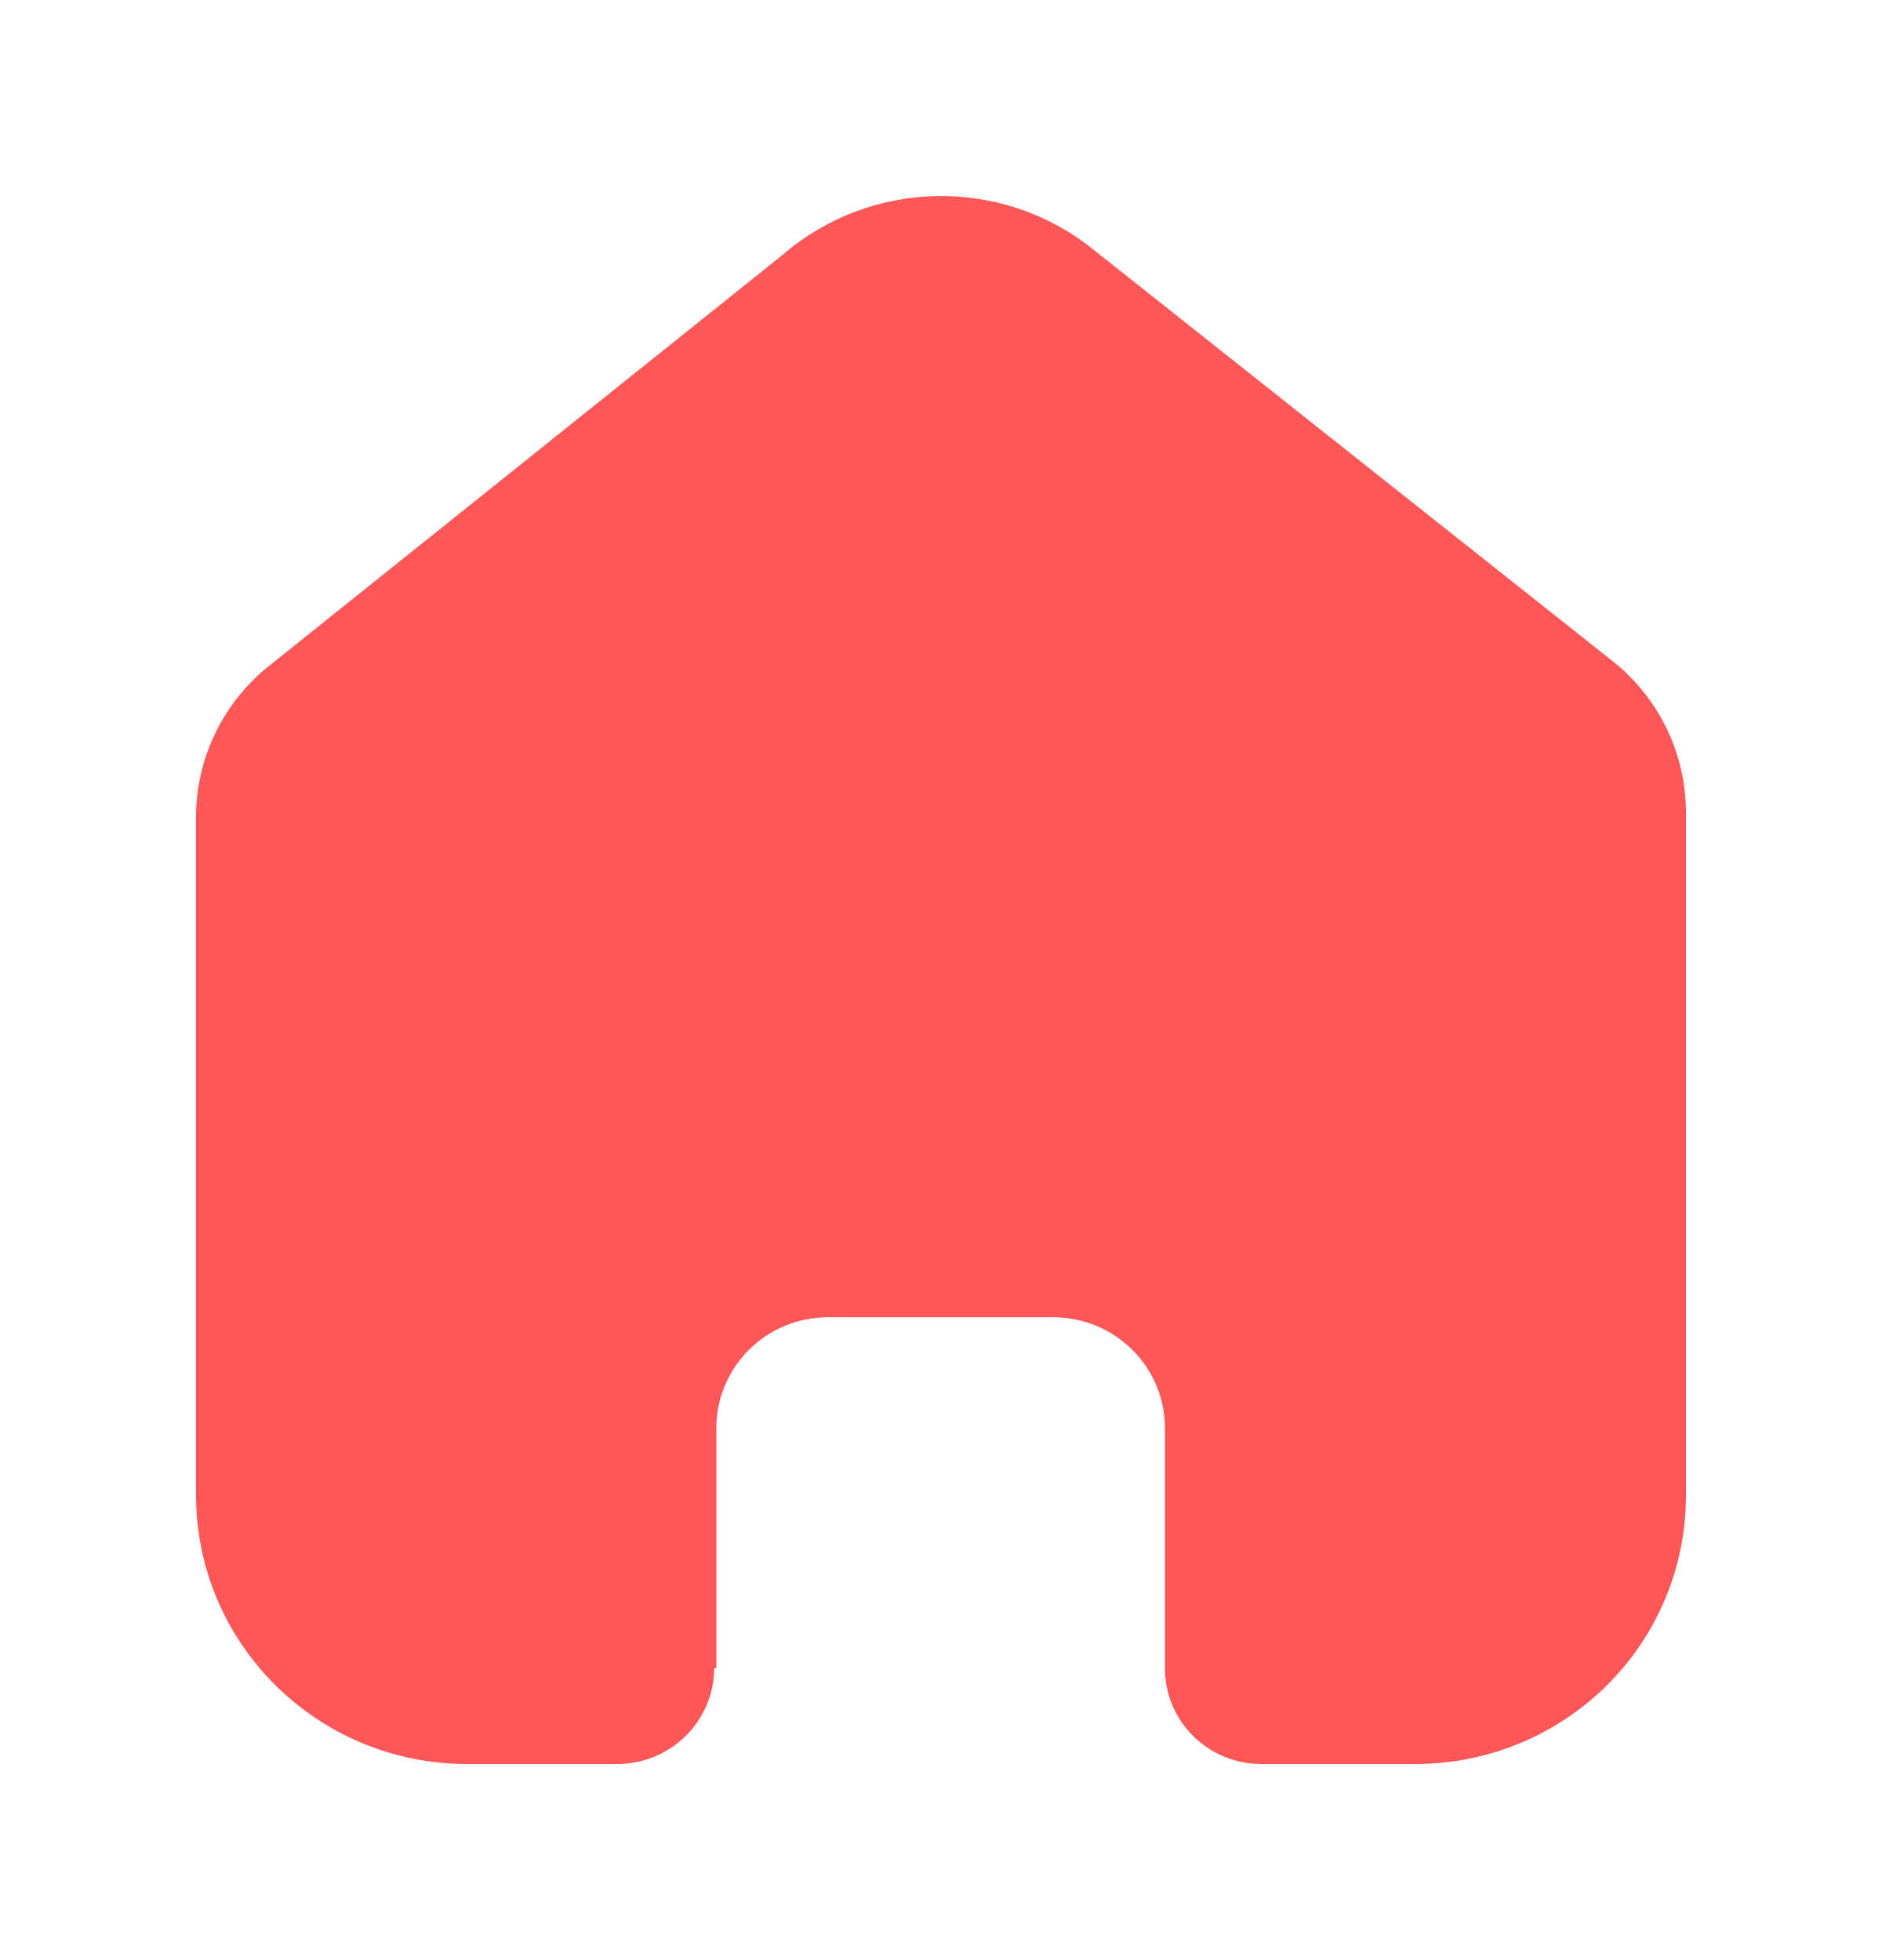
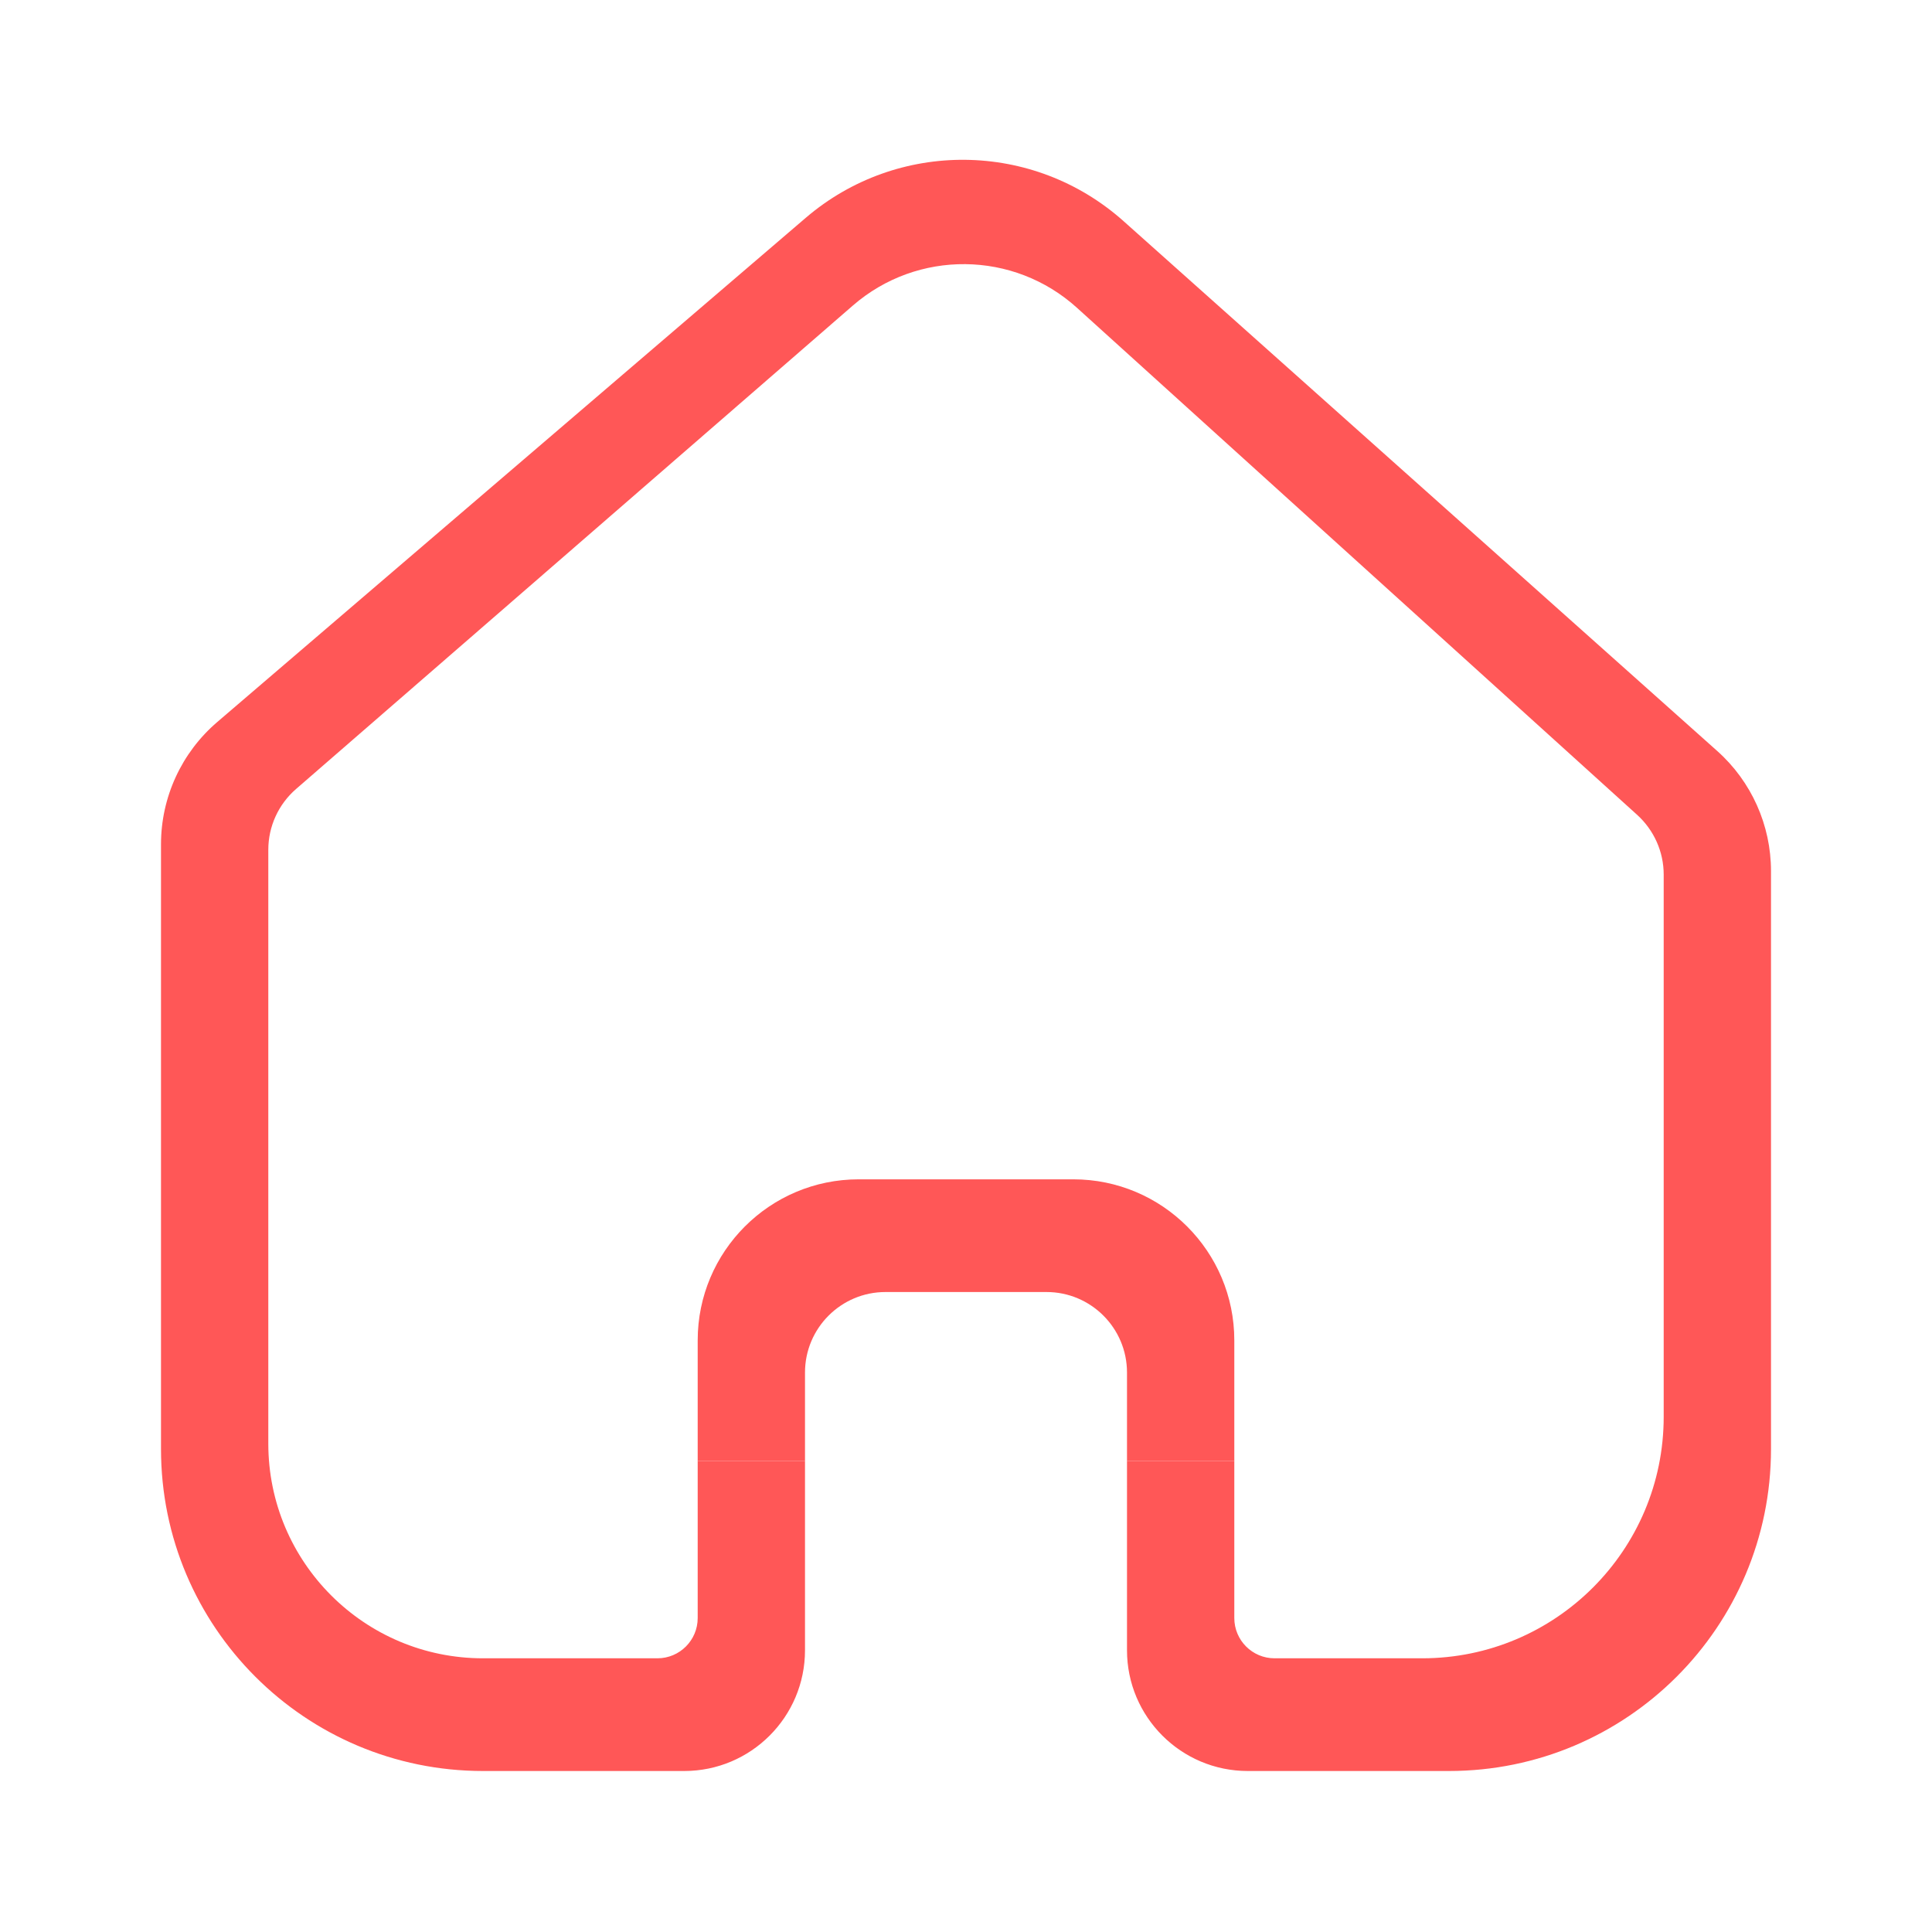
- <svg xmlns="http://www.w3.org/2000/svg" width="24" height="25" viewBox="0 0 24 25" fill="none">
-   <path d="M9.135 21.273V18.216C9.135 17.435 9.772 16.802 10.558 16.802H13.433C13.81 16.802 14.172 16.951 14.439 17.216C14.706 17.481 14.856 17.841 14.856 18.216V21.273C14.854 21.598 14.982 21.91 15.212 22.14C15.443 22.37 15.756 22.5 16.083 22.5H18.044C18.96 22.502 19.839 22.143 20.487 21.501C21.136 20.859 21.5 19.987 21.5 19.078V10.367C21.5 9.632 21.172 8.936 20.605 8.465L13.934 3.176C12.774 2.249 11.111 2.279 9.985 3.247L3.467 8.465C2.873 8.922 2.518 9.621 2.5 10.367V19.069C2.5 20.964 4.047 22.5 5.956 22.5H7.872C8.551 22.5 9.103 21.956 9.108 21.282L9.135 21.273Z" fill="#FF5757" />
+ <svg xmlns="http://www.w3.org/2000/svg" width="24" height="24" viewBox="0 0 24 24" fill="none">
+   <path d="M12 16.05C12.225 16.05 12.62 16.05 13 16.05C13.552 16.05 14 16.498 14 17.05V18.15C14 18.15 14.813 18.15 15.333 18.15C15.333 17.805 15.333 17.233 15.333 16.65C15.333 15.546 14.438 14.65 13.333 14.65C12.812 14.65 12.31 14.65 12 14.65V16.05ZM12 14.65C11.69 14.65 11.188 14.65 10.667 14.65C9.562 14.65 8.667 15.546 8.667 16.65C8.667 17.233 8.667 17.805 8.667 18.15H9.333H10C10 17.903 10 17.464 10 17.05C10 16.498 10.448 16.05 11 16.05C11.38 16.05 11.775 16.05 12 16.05V14.65Z" fill="#FF5757" />
+   <path d="M10 18.15H9.333H8.667V20.1C8.667 20.376 8.443 20.6 8.167 20.6H6V20.6C4.527 20.6 3.333 19.406 3.333 17.933V10.556C3.333 10.266 3.459 9.991 3.678 9.801L10.594 3.796C11.396 3.099 12.593 3.111 13.38 3.825L20.338 10.123C20.547 10.313 20.667 10.582 20.667 10.864V17.6C20.667 19.257 19.323 20.6 17.667 20.6H15.833C15.557 20.6 15.333 20.376 15.333 20.1V18.15H14V20.5C14 21.328 14.672 22 15.5 22H18C20.209 22 22 20.209 22 18V10.821C22 10.251 21.757 9.708 21.332 9.329L13.957 2.747C12.836 1.747 11.149 1.729 10.008 2.707L2.699 8.969C2.255 9.349 2 9.904 2 10.488V18C2 20.209 3.791 22 6 22H8.5C9.328 22 10 21.328 10 20.5V18.15Z" fill="#FF5757" />
</svg>
